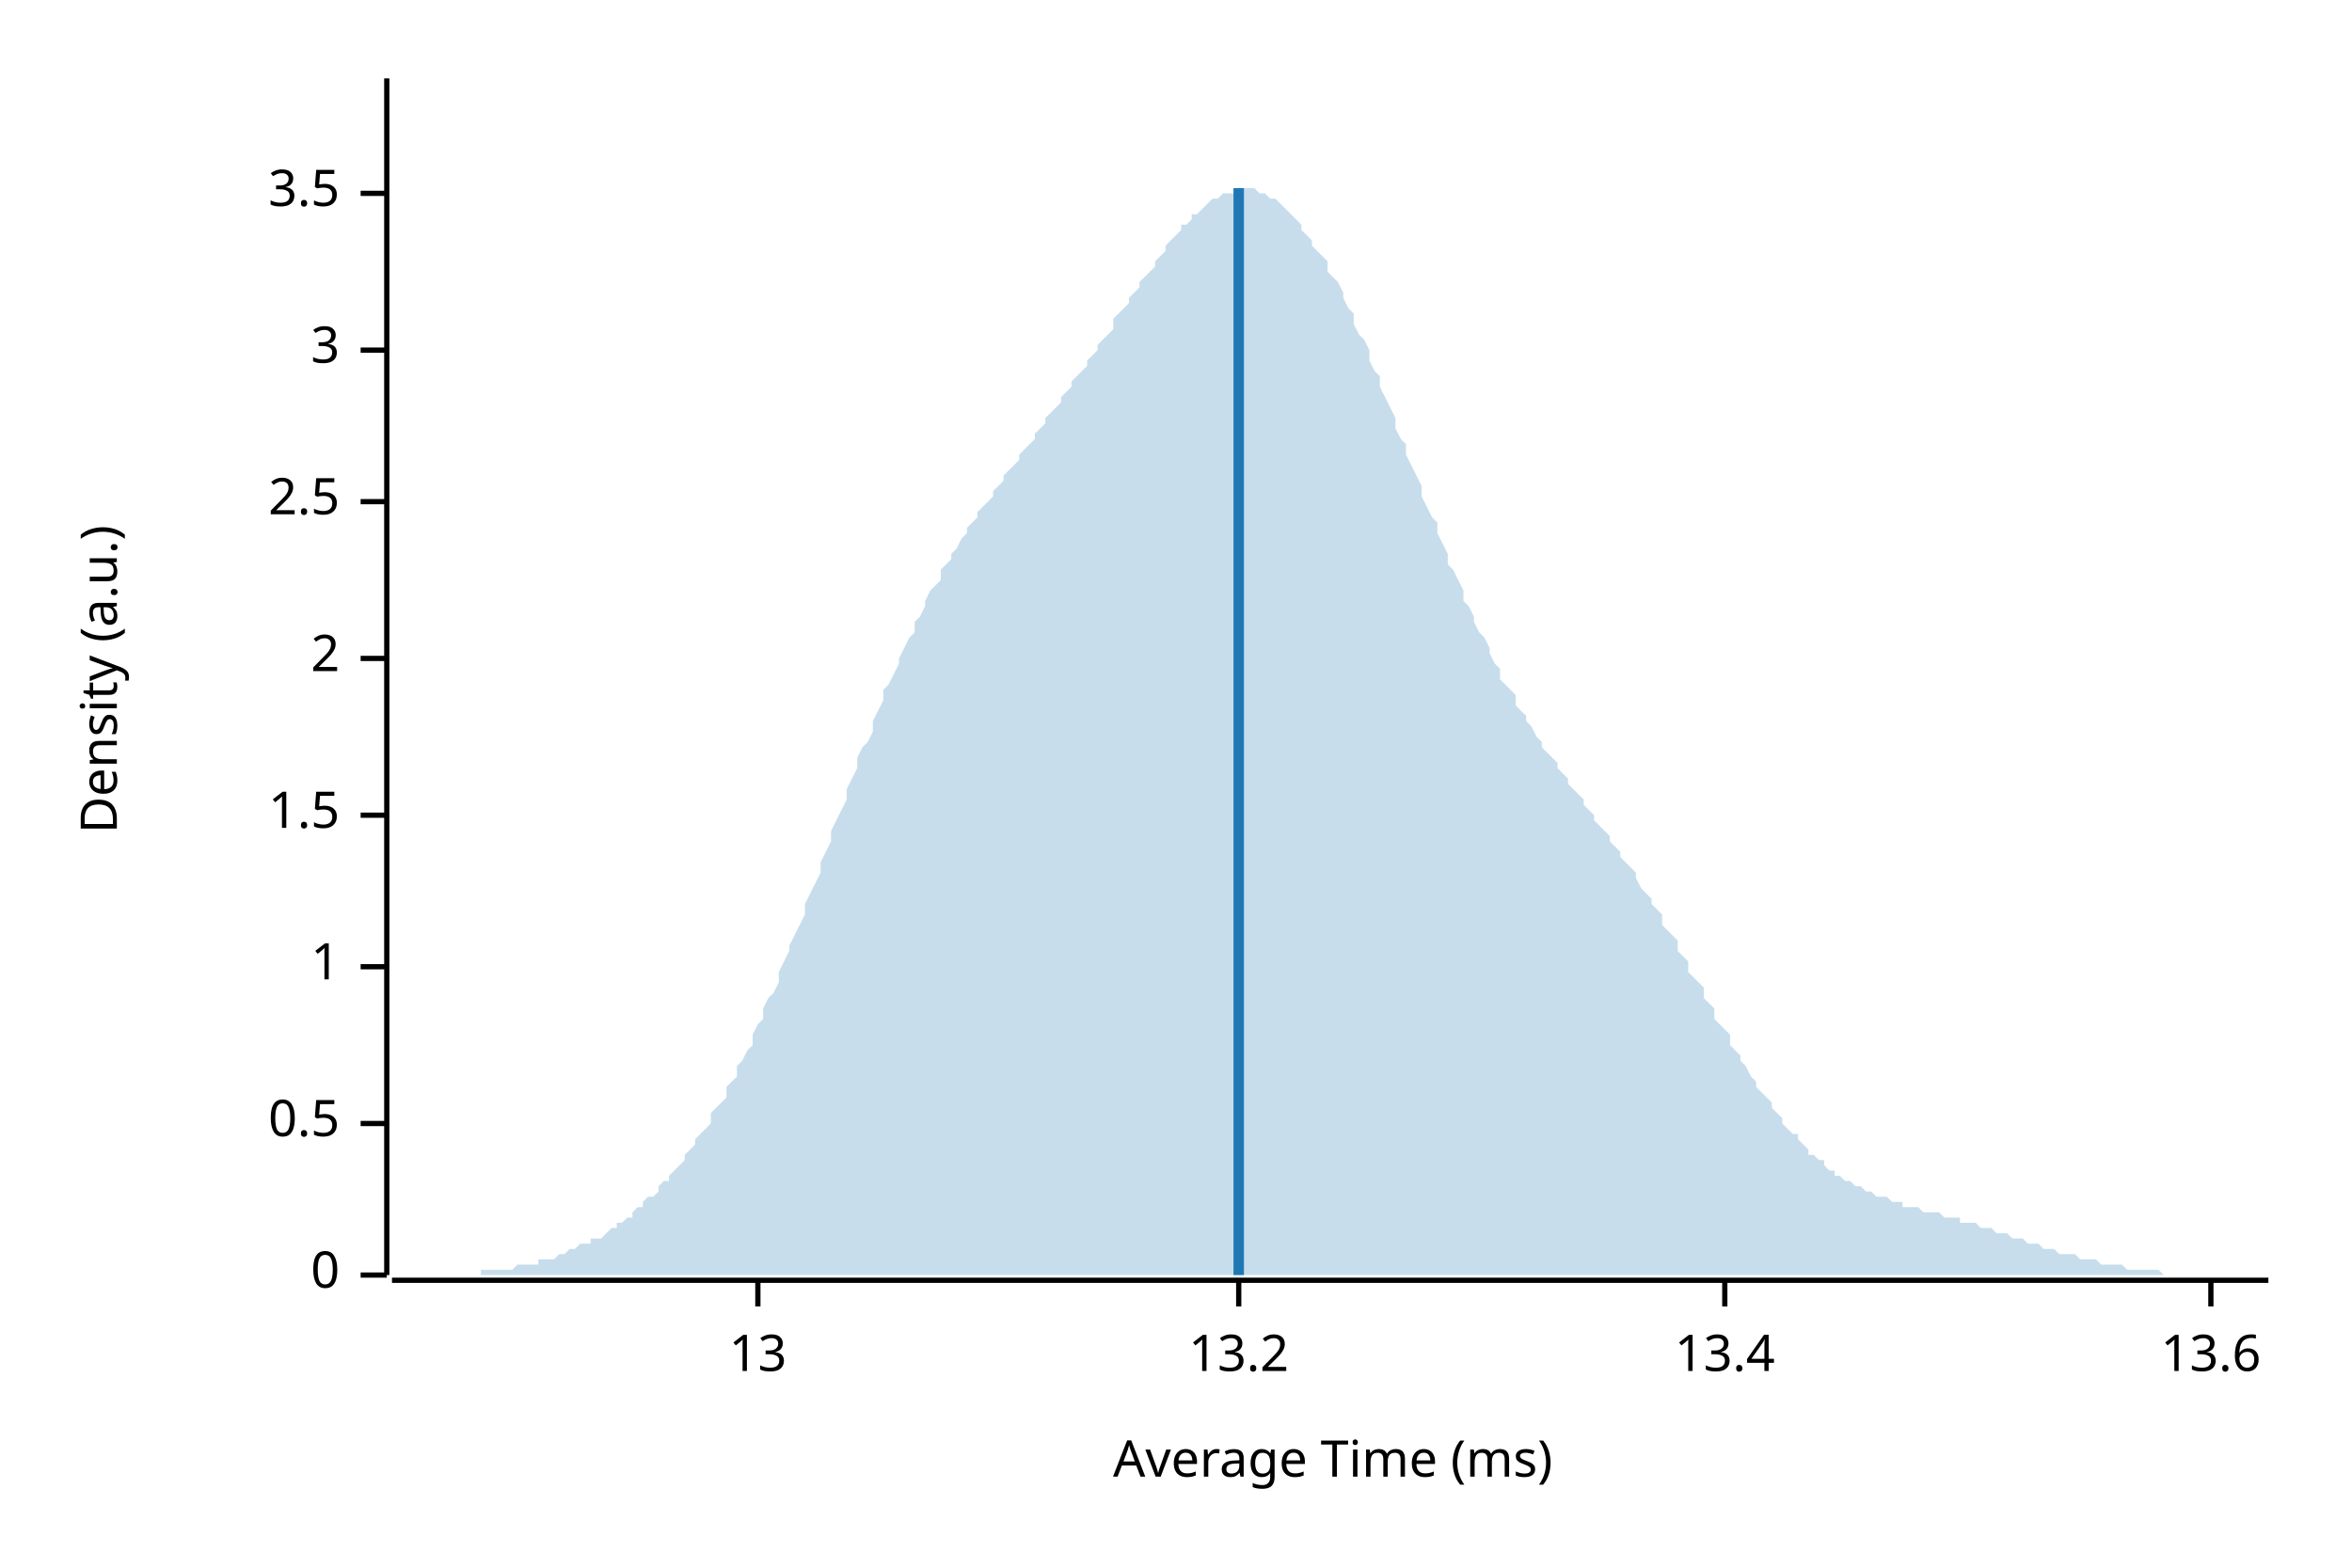
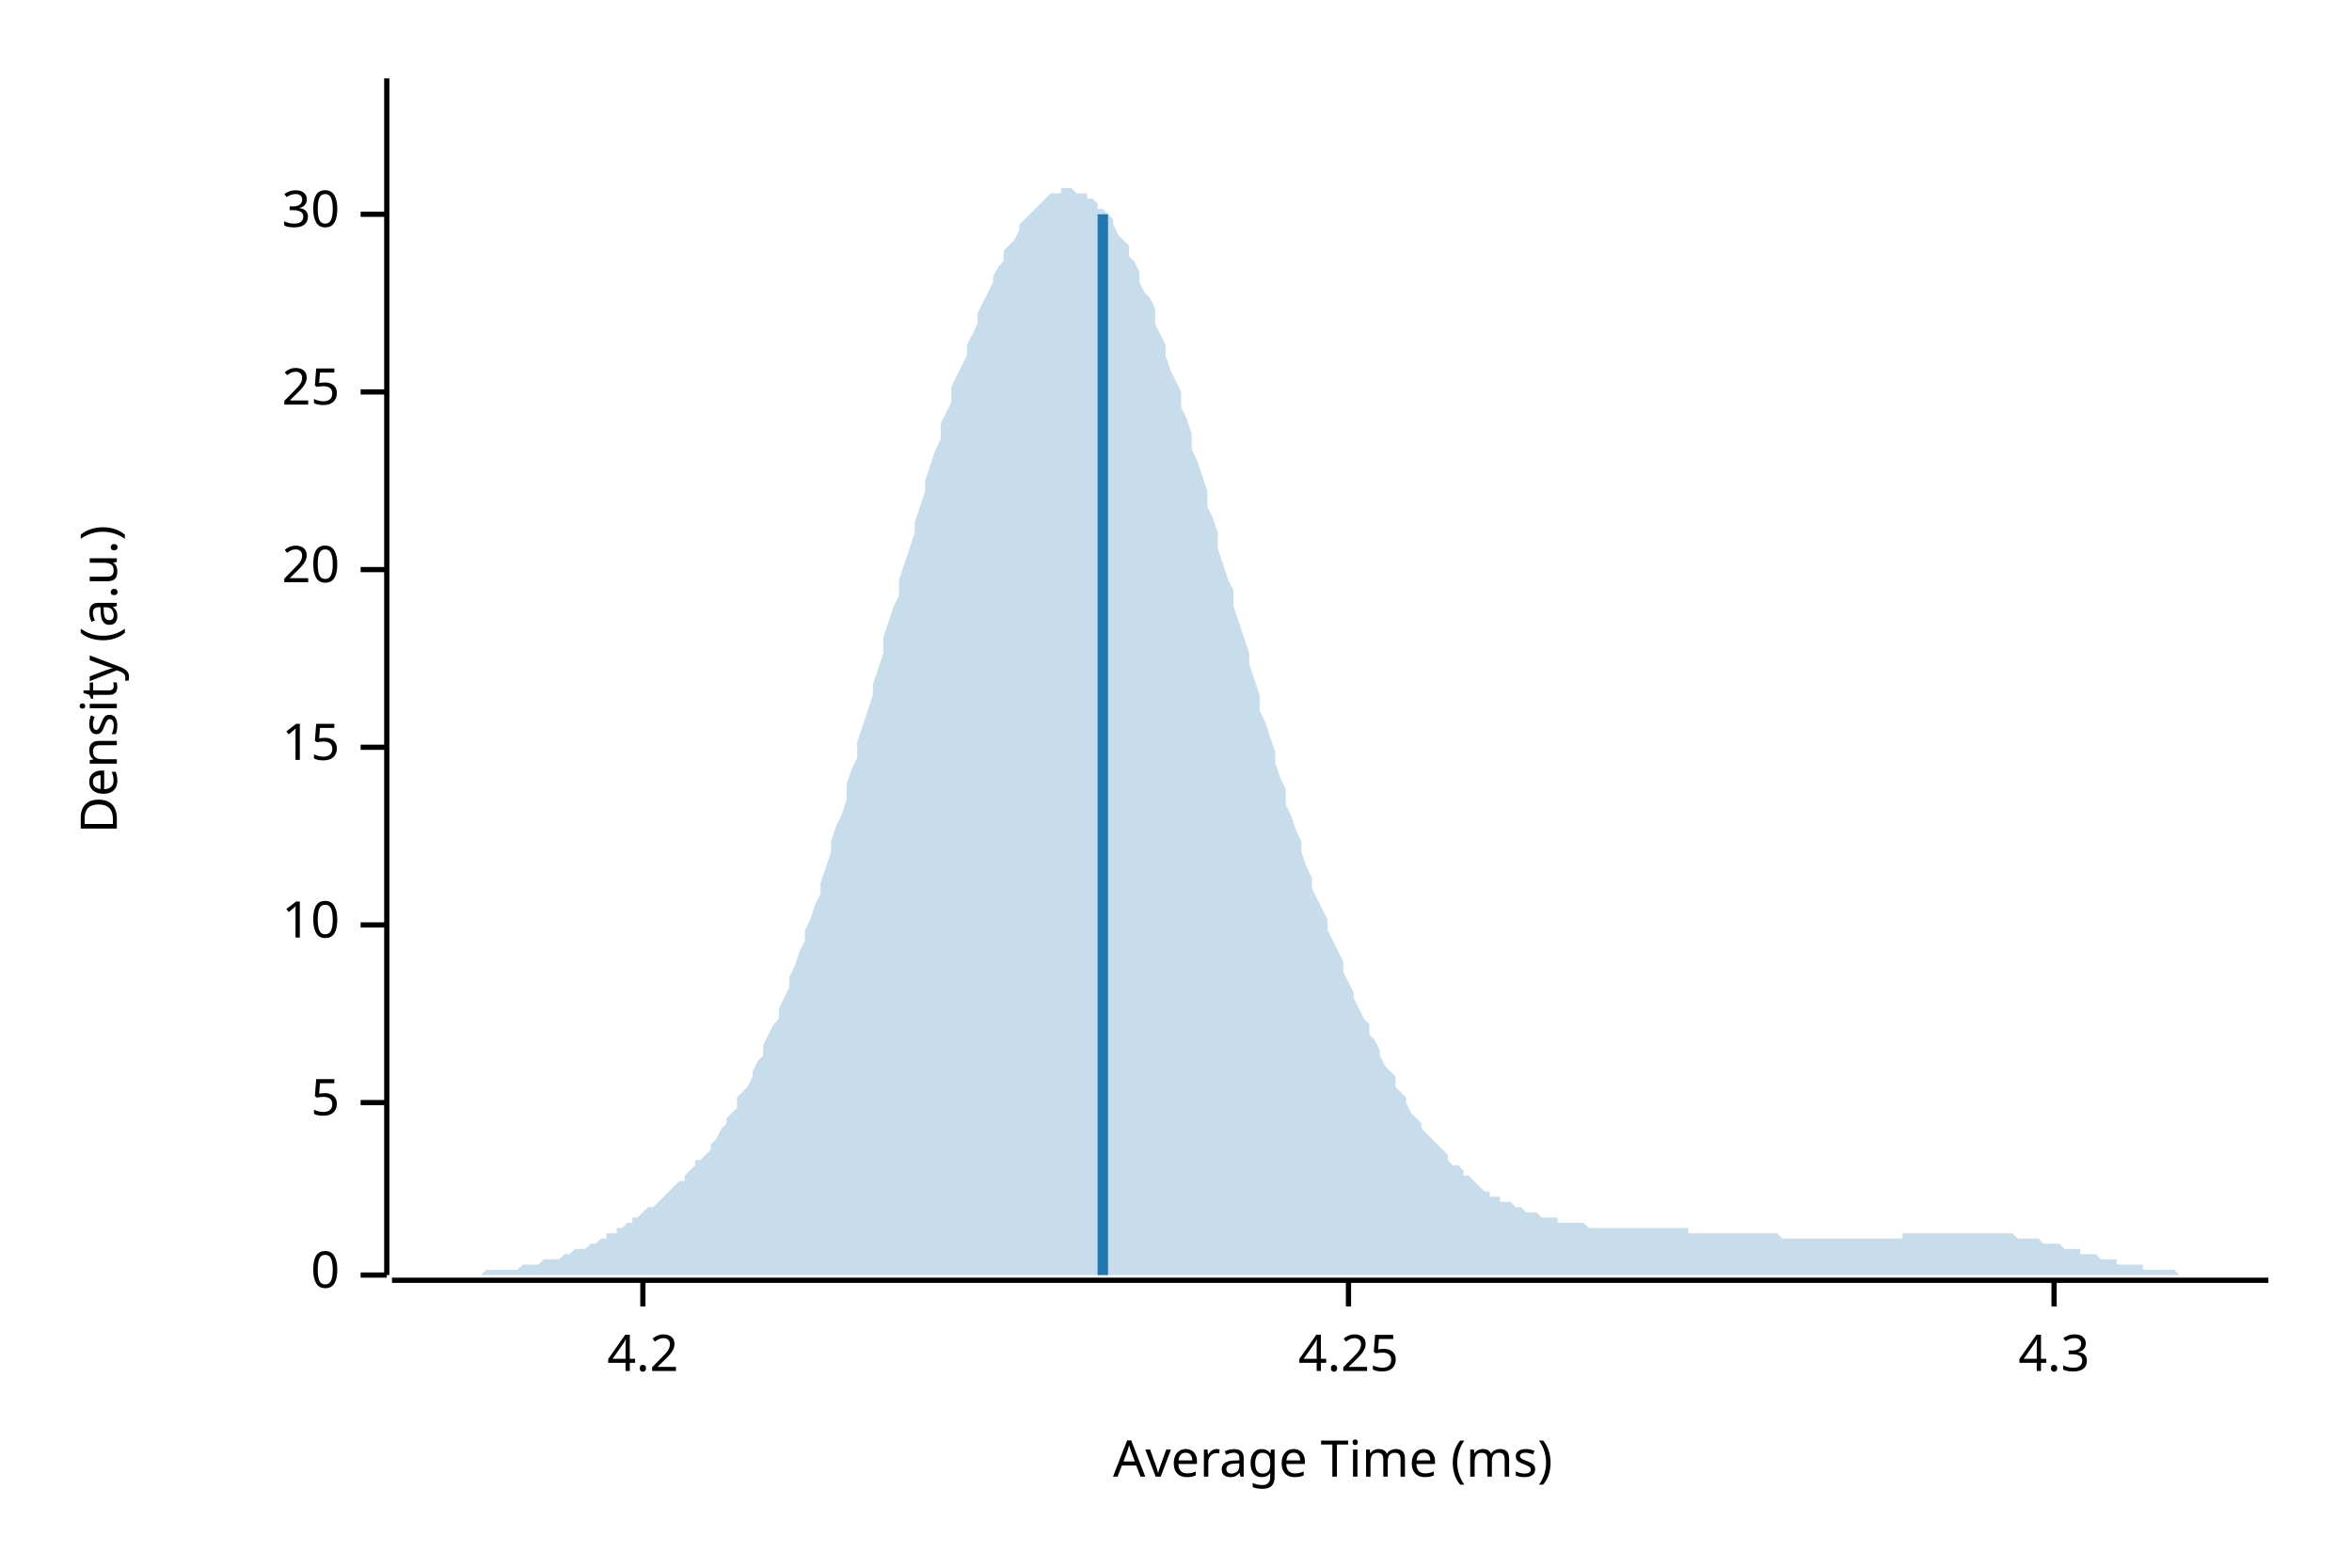
<svg xmlns="http://www.w3.org/2000/svg" width="450" height="300" viewBox="0 0 450 300">
  <text x="15" y="130" dy="0.76em" text-anchor="middle" font-family="sans-serif" font-size="9.677" opacity="1" fill="#000000" transform="rotate(270, 15, 130)">
Density (a.u.)
</text>
  <text x="255" y="285" dy="-0.5ex" text-anchor="middle" font-family="sans-serif" font-size="9.677" opacity="1" fill="#000000">
Average Time (ms)
</text>
  <polyline fill="none" opacity="1" stroke="#000000" stroke-width="1" points="74,15 74,244 " />
  <text x="65" y="244" dy="0.5ex" text-anchor="end" font-family="sans-serif" font-size="9.677" opacity="1" fill="#000000">
0
</text>
  <polyline fill="none" opacity="1" stroke="#000000" stroke-width="1" points="69,244 74,244 " />
-   <text x="65" y="215" dy="0.5ex" text-anchor="end" font-family="sans-serif" font-size="9.677" opacity="1" fill="#000000">
- 0.5
+   <text x="65" y="211" dy="0.5ex" text-anchor="end" font-family="sans-serif" font-size="9.677" opacity="1" fill="#000000">
+ 5
</text>
-   <polyline fill="none" opacity="1" stroke="#000000" stroke-width="1" points="69,215 74,215 " />
-   <text x="65" y="185" dy="0.5ex" text-anchor="end" font-family="sans-serif" font-size="9.677" opacity="1" fill="#000000">
- 1
+   <polyline fill="none" opacity="1" stroke="#000000" stroke-width="1" points="69,211 74,211 " />
+   <text x="65" y="177" dy="0.5ex" text-anchor="end" font-family="sans-serif" font-size="9.677" opacity="1" fill="#000000">
+ 10
</text>
-   <polyline fill="none" opacity="1" stroke="#000000" stroke-width="1" points="69,185 74,185 " />
-   <text x="65" y="156" dy="0.5ex" text-anchor="end" font-family="sans-serif" font-size="9.677" opacity="1" fill="#000000">
- 1.5
+   <polyline fill="none" opacity="1" stroke="#000000" stroke-width="1" points="69,177 74,177 " />
+   <text x="65" y="143" dy="0.5ex" text-anchor="end" font-family="sans-serif" font-size="9.677" opacity="1" fill="#000000">
+ 15
</text>
-   <polyline fill="none" opacity="1" stroke="#000000" stroke-width="1" points="69,156 74,156 " />
-   <text x="65" y="126" dy="0.5ex" text-anchor="end" font-family="sans-serif" font-size="9.677" opacity="1" fill="#000000">
- 2
+   <polyline fill="none" opacity="1" stroke="#000000" stroke-width="1" points="69,143 74,143 " />
+   <text x="65" y="109" dy="0.5ex" text-anchor="end" font-family="sans-serif" font-size="9.677" opacity="1" fill="#000000">
+ 20
</text>
-   <polyline fill="none" opacity="1" stroke="#000000" stroke-width="1" points="69,126 74,126 " />
-   <text x="65" y="96" dy="0.5ex" text-anchor="end" font-family="sans-serif" font-size="9.677" opacity="1" fill="#000000">
- 2.5
+   <polyline fill="none" opacity="1" stroke="#000000" stroke-width="1" points="69,109 74,109 " />
+   <text x="65" y="75" dy="0.5ex" text-anchor="end" font-family="sans-serif" font-size="9.677" opacity="1" fill="#000000">
+ 25
</text>
-   <polyline fill="none" opacity="1" stroke="#000000" stroke-width="1" points="69,96 74,96 " />
-   <text x="65" y="67" dy="0.5ex" text-anchor="end" font-family="sans-serif" font-size="9.677" opacity="1" fill="#000000">
- 3
+   <polyline fill="none" opacity="1" stroke="#000000" stroke-width="1" points="69,75 74,75 " />
+   <text x="65" y="41" dy="0.5ex" text-anchor="end" font-family="sans-serif" font-size="9.677" opacity="1" fill="#000000">
+ 30
</text>
-   <polyline fill="none" opacity="1" stroke="#000000" stroke-width="1" points="69,67 74,67 " />
-   <text x="65" y="37" dy="0.5ex" text-anchor="end" font-family="sans-serif" font-size="9.677" opacity="1" fill="#000000">
- 3.5
+   <polyline fill="none" opacity="1" stroke="#000000" stroke-width="1" points="69,41 74,41 " />
+   <polyline fill="none" opacity="1" stroke="#000000" stroke-width="1" points="75,245 434,245 " />
+   <text x="123" y="255" dy="0.76em" text-anchor="middle" font-family="sans-serif" font-size="9.677" opacity="1" fill="#000000">
+ 4.2
</text>
-   <polyline fill="none" opacity="1" stroke="#000000" stroke-width="1" points="69,37 74,37 " />
-   <polyline fill="none" opacity="1" stroke="#000000" stroke-width="1" points="75,245 434,245 " />
-   <text x="145" y="255" dy="0.76em" text-anchor="middle" font-family="sans-serif" font-size="9.677" opacity="1" fill="#000000">
- 13
+   <polyline fill="none" opacity="1" stroke="#000000" stroke-width="1" points="123,245 123,250 " />
+   <text x="258" y="255" dy="0.76em" text-anchor="middle" font-family="sans-serif" font-size="9.677" opacity="1" fill="#000000">
+ 4.25
</text>
-   <polyline fill="none" opacity="1" stroke="#000000" stroke-width="1" points="145,245 145,250 " />
-   <text x="237" y="255" dy="0.76em" text-anchor="middle" font-family="sans-serif" font-size="9.677" opacity="1" fill="#000000">
- 13.2
+   <polyline fill="none" opacity="1" stroke="#000000" stroke-width="1" points="258,245 258,250 " />
+   <text x="393" y="255" dy="0.76em" text-anchor="middle" font-family="sans-serif" font-size="9.677" opacity="1" fill="#000000">
+ 4.3
</text>
-   <polyline fill="none" opacity="1" stroke="#000000" stroke-width="1" points="237,245 237,250 " />
-   <text x="330" y="255" dy="0.76em" text-anchor="middle" font-family="sans-serif" font-size="9.677" opacity="1" fill="#000000">
- 13.4
- </text>
-   <polyline fill="none" opacity="1" stroke="#000000" stroke-width="1" points="330,245 330,250 " />
-   <text x="423" y="255" dy="0.76em" text-anchor="middle" font-family="sans-serif" font-size="9.677" opacity="1" fill="#000000">
- 13.6
- </text>
-   <polyline fill="none" opacity="1" stroke="#000000" stroke-width="1" points="423,245 423,250 " />
-   <polygon opacity="0.25" fill="#1F78B4" points="75,244 75,244 76,244 77,244 77,244 78,244 79,244 80,244 80,244 81,244 82,244 82,244 83,244 84,244 85,244 85,244 86,244 87,244 87,244 88,244 89,244 90,244 90,244 91,244 92,244 92,243 93,243 94,243 95,243 95,243 96,243 97,243 98,243 98,243 99,242 100,242 100,242 101,242 102,242 103,242 103,241 104,241 105,241 105,241 106,241 107,240 108,240 108,240 109,239 110,239 110,239 111,238 112,238 113,238 113,237 114,237 115,237 116,236 116,236 117,235 118,235 118,234 119,234 120,233 121,233 121,232 122,231 123,231 123,230 124,229 125,229 126,228 126,227 127,226 128,226 128,225 129,224 130,223 131,222 131,221 132,220 133,219 133,218 134,217 135,216 136,215 136,213 137,212 138,211 139,210 139,208 140,207 141,206 141,204 142,203 143,201 144,200 144,198 145,196 146,195 146,193 147,191 148,190 149,188 149,186 150,184 151,182 151,181 152,179 153,177 154,175 154,173 155,171 156,169 157,167 157,165 158,163 159,161 159,159 160,157 161,155 162,153 162,151 163,149 164,147 164,145 165,143 166,142 167,140 167,138 168,136 169,134 169,132 170,131 171,129 172,127 172,126 173,124 174,122 175,121 175,119 176,118 177,116 177,115 178,113 179,112 180,111 180,109 181,108 182,107 182,106 183,105 184,103 185,102 185,101 186,100 187,99 187,98 188,97 189,96 190,95 190,94 191,93 192,92 192,91 193,90 194,89 195,88 195,87 196,86 197,85 198,84 198,83 199,82 200,81 200,80 201,79 202,78 203,77 203,76 204,75 205,74 205,73 206,72 207,71 208,70 208,69 209,68 210,67 210,66 211,65 212,64 213,63 213,61 214,60 215,59 216,58 216,57 217,56 218,55 218,54 219,53 220,52 221,51 221,50 222,49 223,48 223,47 224,46 225,45 226,44 226,43 227,43 228,42 228,41 229,41 230,40 231,39 231,39 232,38 233,38 233,38 234,37 235,37 236,37 236,36 237,36 238,36 239,36 239,36 240,36 241,37 241,37 242,37 243,38 244,38 244,38 245,39 246,40 246,40 247,41 248,42 249,43 249,44 250,45 251,46 251,47 252,48 253,49 254,50 254,52 255,53 256,54 257,56 257,57 258,59 259,60 259,62 260,64 261,65 262,67 262,69 263,71 264,72 264,74 265,76 266,78 267,80 267,82 268,84 269,85 269,87 270,89 271,91 272,93 272,95 273,97 274,99 275,100 275,102 276,104 277,106 277,108 278,109 279,111 280,113 280,115 281,116 282,118 282,119 283,121 284,122 285,124 285,125 286,127 287,128 287,130 288,131 289,132 290,133 290,135 291,136 292,137 292,138 293,139 294,141 295,142 295,143 296,144 297,145 298,146 298,147 299,148 300,149 300,150 301,151 302,152 303,153 303,154 304,155 305,156 305,157 306,158 307,159 308,160 308,161 309,162 310,163 310,164 311,165 312,166 313,167 313,168 314,170 315,171 316,172 316,173 317,174 318,175 318,177 319,178 320,179 321,180 321,182 322,183 323,184 323,186 324,187 325,188 326,189 326,191 327,192 328,193 328,195 329,196 330,197 331,198 331,200 332,201 333,202 333,203 334,204 335,206 336,207 336,208 337,209 338,210 339,211 339,212 340,213 341,214 341,215 342,216 343,217 344,217 344,218 345,219 346,220 346,221 347,221 348,222 349,222 349,223 350,224 351,224 351,225 352,225 353,226 354,226 354,226 355,227 356,227 357,228 357,228 358,228 359,229 359,229 360,229 361,229 362,230 362,230 363,230 364,230 364,231 365,231 366,231 367,231 367,231 368,232 369,232 369,232 370,232 371,232 372,233 372,233 373,233 374,233 375,233 375,234 376,234 377,234 377,234 378,234 379,235 380,235 380,235 381,235 382,236 382,236 383,236 384,236 385,237 385,237 386,237 387,237 387,237 388,238 389,238 390,238 390,238 391,239 392,239 392,239 393,239 394,240 395,240 395,240 396,240 397,240 398,241 398,241 399,241 400,241 400,241 401,241 402,242 403,242 403,242 404,242 405,242 405,242 406,242 407,243 408,243 408,243 409,243 410,243 410,243 411,243 412,243 413,243 413,243 414,244 415,244 416,244 416,244 417,244 418,244 418,244 419,244 420,244 421,244 421,244 422,244 423,244 423,244 424,244 425,244 426,244 426,244 427,244 428,244 428,244 429,244 430,244 431,244 431,244 432,244 433,244 434,244 434,244 75,244 " />
-   <polyline fill="none" opacity="1" stroke="#1F78B4" stroke-width="2" points="237,244 237,36 " />
+   <polyline fill="none" opacity="1" stroke="#000000" stroke-width="1" points="393,245 393,250 " />
+   <polygon opacity="0.25" fill="#1F78B4" points="75,244 75,244 76,244 77,244 77,244 78,244 79,244 80,244 80,244 81,244 82,244 82,244 83,244 84,244 85,244 85,244 86,244 87,244 87,244 88,244 89,244 90,244 90,244 91,244 92,244 92,244 93,243 94,243 95,243 95,243 96,243 97,243 98,243 98,243 99,243 100,242 100,242 101,242 102,242 103,242 103,242 104,241 105,241 105,241 106,241 107,241 108,240 108,240 109,240 110,239 110,239 111,239 112,239 113,238 113,238 114,238 115,237 116,237 116,236 117,236 118,236 118,235 119,235 120,234 121,234 121,233 122,233 123,232 123,232 124,231 125,231 126,230 126,230 127,229 128,228 128,228 129,227 130,226 131,226 131,225 132,224 133,223 133,222 134,222 135,221 136,220 136,219 137,218 138,216 139,215 139,214 140,213 141,212 141,210 142,209 143,208 144,206 144,205 145,203 146,202 146,200 147,198 148,196 149,195 149,193 150,191 151,189 151,187 152,185 153,182 154,180 154,178 155,176 156,173 157,171 157,169 158,166 159,163 159,161 160,158 161,156 162,153 162,150 163,147 164,145 164,142 165,139 166,136 167,133 167,131 168,128 169,125 169,122 170,119 171,116 172,114 172,111 173,108 174,105 175,102 175,100 176,97 177,94 177,92 178,89 179,86 180,84 180,81 181,79 182,77 182,74 183,72 184,70 185,68 185,66 186,64 187,62 187,60 188,58 189,56 190,54 190,53 191,51 192,50 192,48 193,47 194,46 195,44 195,43 196,42 197,41 198,40 198,40 199,39 200,38 200,38 201,37 202,37 203,37 203,36 204,36 205,36 205,36 206,37 207,37 208,37 208,38 209,38 210,39 210,40 211,40 212,41 213,42 213,43 214,45 215,46 216,47 216,49 217,50 218,52 218,54 219,56 220,57 221,59 221,62 222,64 223,66 223,68 224,71 225,73 226,75 226,78 227,80 228,83 228,86 229,88 230,91 231,94 231,97 232,99 233,102 233,105 234,108 235,111 236,113 236,116 237,119 238,122 239,125 239,127 240,130 241,133 241,136 242,138 243,141 244,144 244,146 245,149 246,151 246,154 247,156 248,159 249,161 249,163 250,166 251,168 251,170 252,172 253,174 254,176 254,178 255,180 256,182 257,184 257,186 258,188 259,190 259,191 260,193 261,195 262,196 262,198 263,199 264,201 264,202 265,204 266,205 267,206 267,208 268,209 269,210 269,211 270,213 271,214 272,215 272,216 273,217 274,218 275,219 275,219 276,220 277,221 277,222 278,223 279,223 280,224 280,225 281,225 282,226 282,226 283,227 284,228 285,228 285,229 286,229 287,229 287,230 288,230 289,230 290,231 290,231 291,231 292,232 292,232 293,232 294,232 295,233 295,233 296,233 297,233 298,233 298,234 299,234 300,234 300,234 301,234 302,234 303,234 303,234 304,235 305,235 305,235 306,235 307,235 308,235 308,235 309,235 310,235 310,235 311,235 312,235 313,235 313,235 314,235 315,235 316,235 316,235 317,235 318,235 318,235 319,235 320,235 321,235 321,235 322,235 323,235 323,236 324,236 325,236 326,236 326,236 327,236 328,236 328,236 329,236 330,236 331,236 331,236 332,236 333,236 333,236 334,236 335,236 336,236 336,236 337,236 338,236 339,236 339,236 340,236 341,237 341,237 342,237 343,237 344,237 344,237 345,237 346,237 346,237 347,237 348,237 349,237 349,237 350,237 351,237 351,237 352,237 353,237 354,237 354,237 355,237 356,237 357,237 357,237 358,237 359,237 359,237 360,237 361,237 362,237 362,237 363,237 364,237 364,236 365,236 366,236 367,236 367,236 368,236 369,236 369,236 370,236 371,236 372,236 372,236 373,236 374,236 375,236 375,236 376,236 377,236 377,236 378,236 379,236 380,236 380,236 381,236 382,236 382,236 383,236 384,236 385,236 385,236 386,237 387,237 387,237 388,237 389,237 390,237 390,237 391,238 392,238 392,238 393,238 394,238 395,239 395,239 396,239 397,239 398,239 398,240 399,240 400,240 400,240 401,240 402,241 403,241 403,241 404,241 405,241 405,242 406,242 407,242 408,242 408,242 409,242 410,242 410,243 411,243 412,243 413,243 413,243 414,243 415,243 416,243 416,243 417,244 418,244 418,244 419,244 420,244 421,244 421,244 422,244 423,244 423,244 424,244 425,244 426,244 426,244 427,244 428,244 428,244 429,244 430,244 431,244 431,244 432,244 433,244 434,244 434,244 75,244 " />
+   <polyline fill="none" opacity="1" stroke="#1F78B4" stroke-width="2" points="211,244 211,41 " />
</svg>
